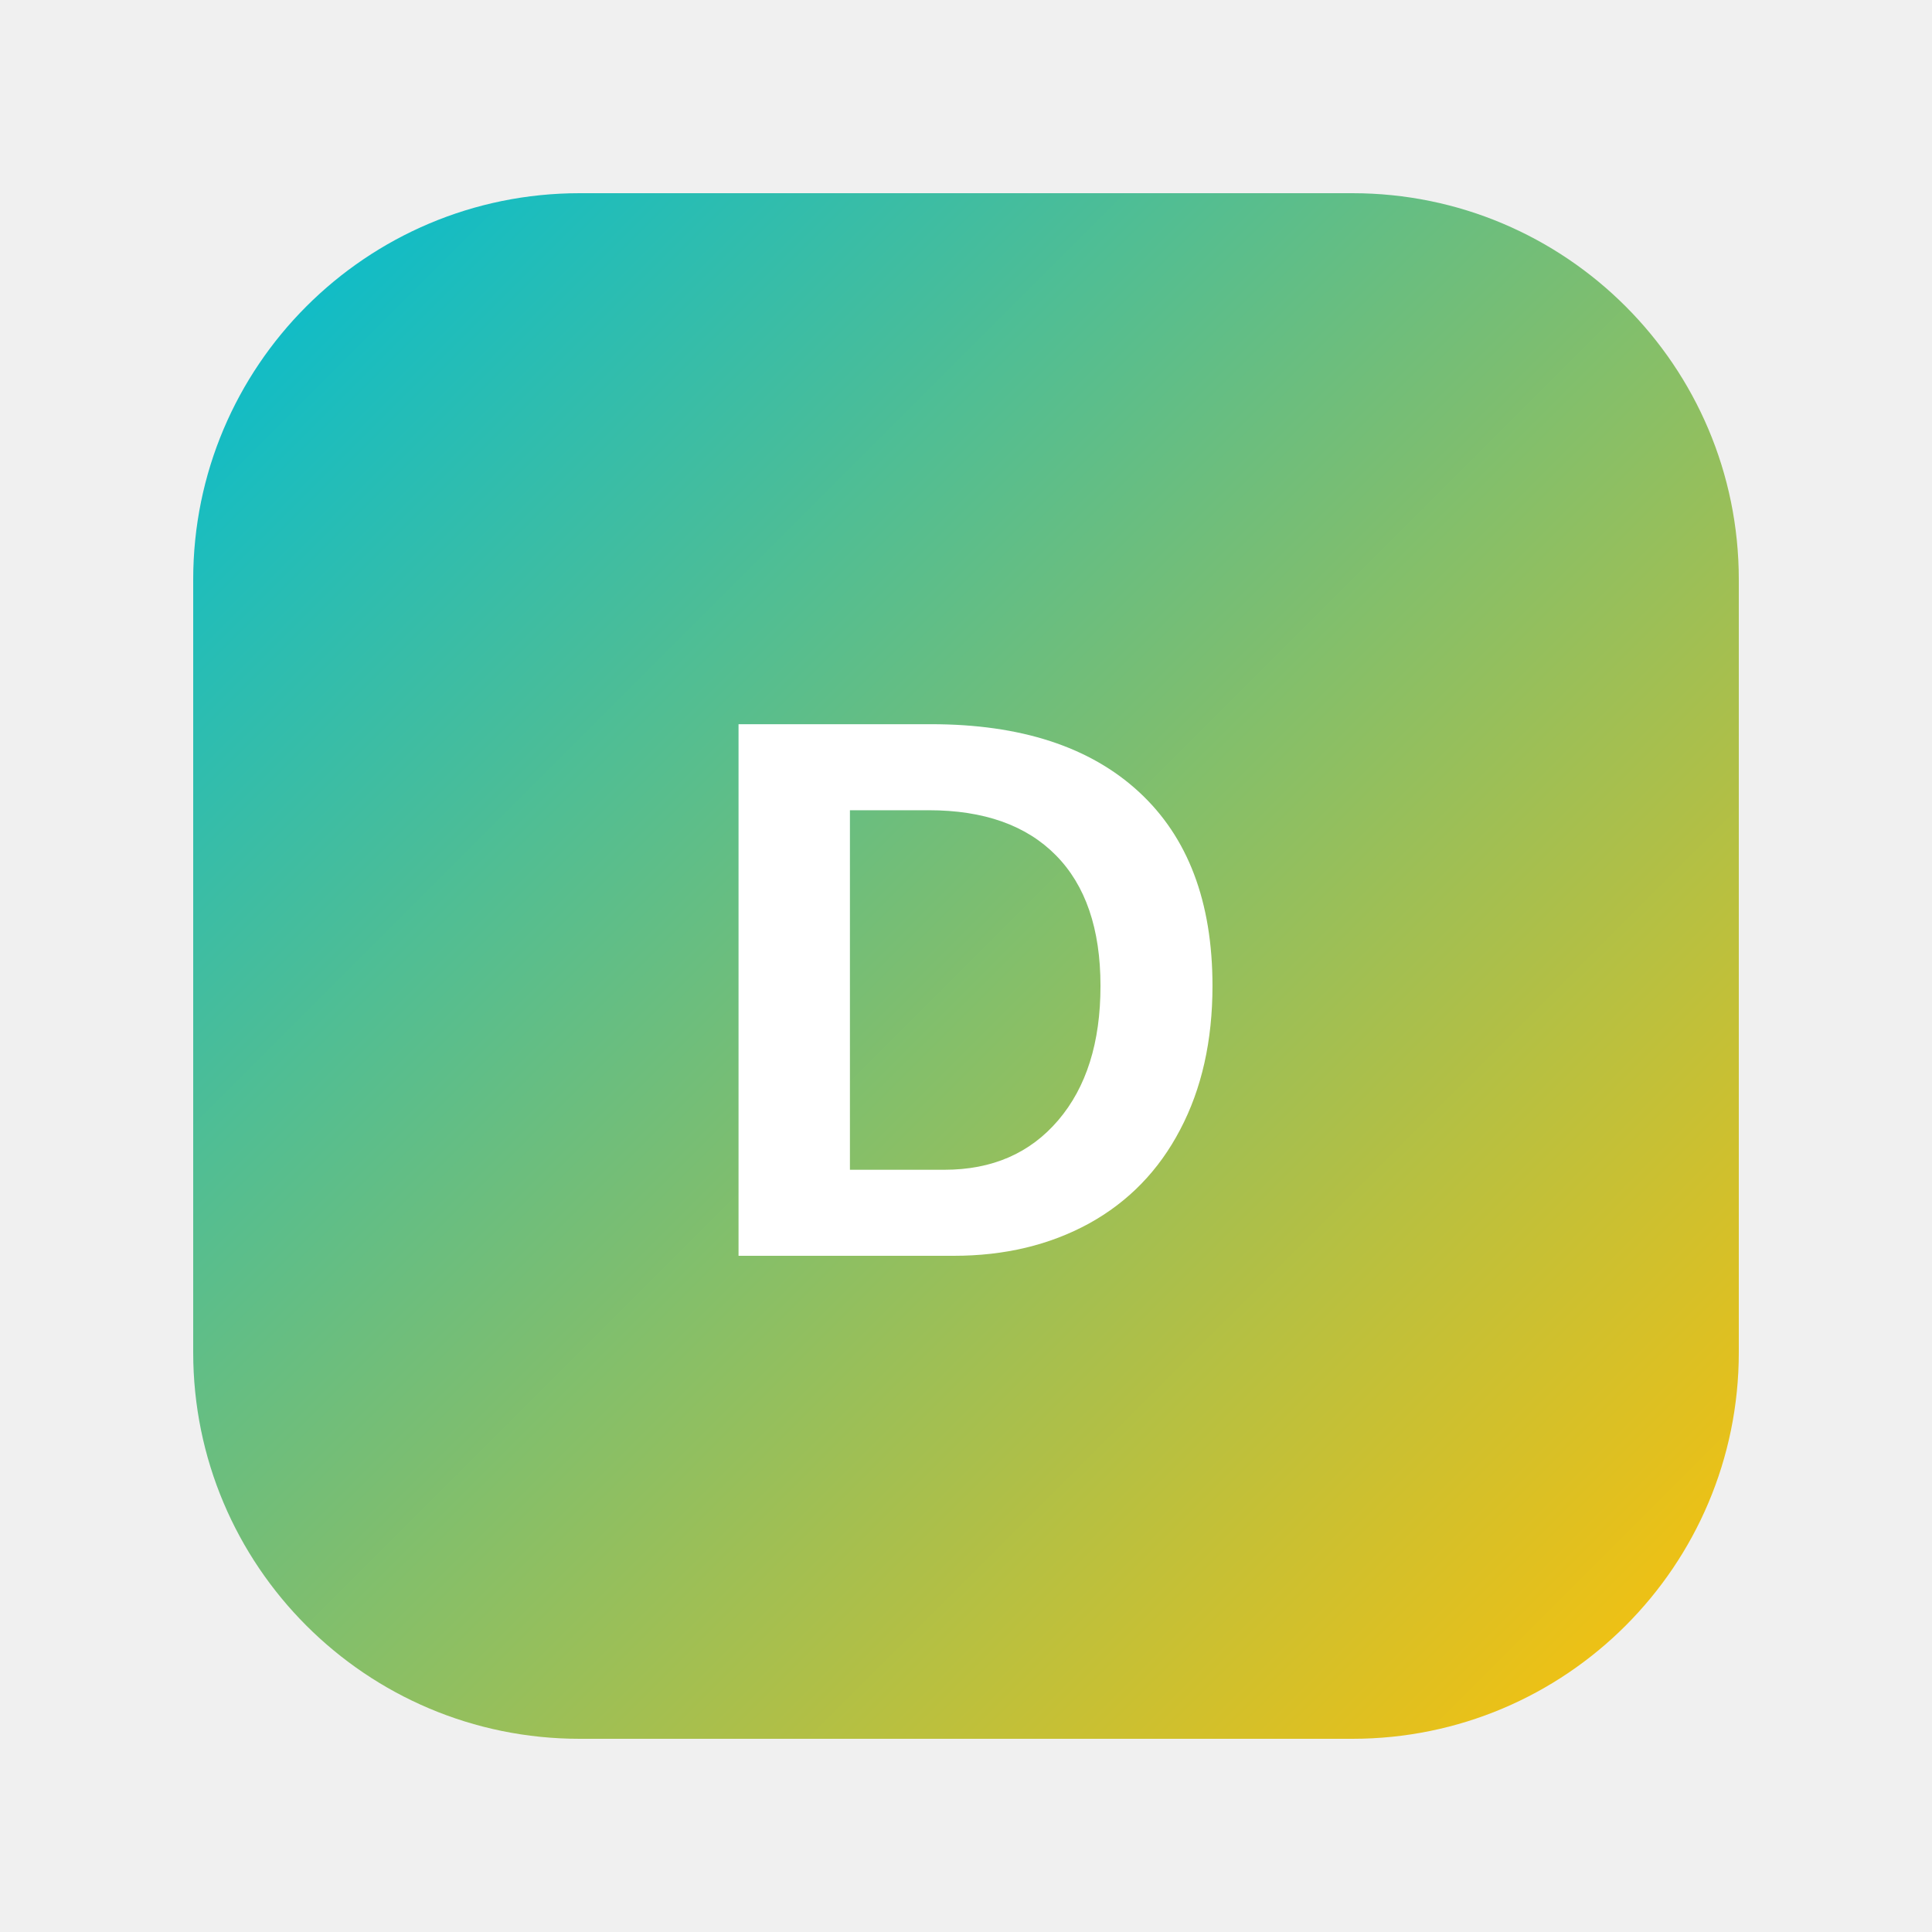
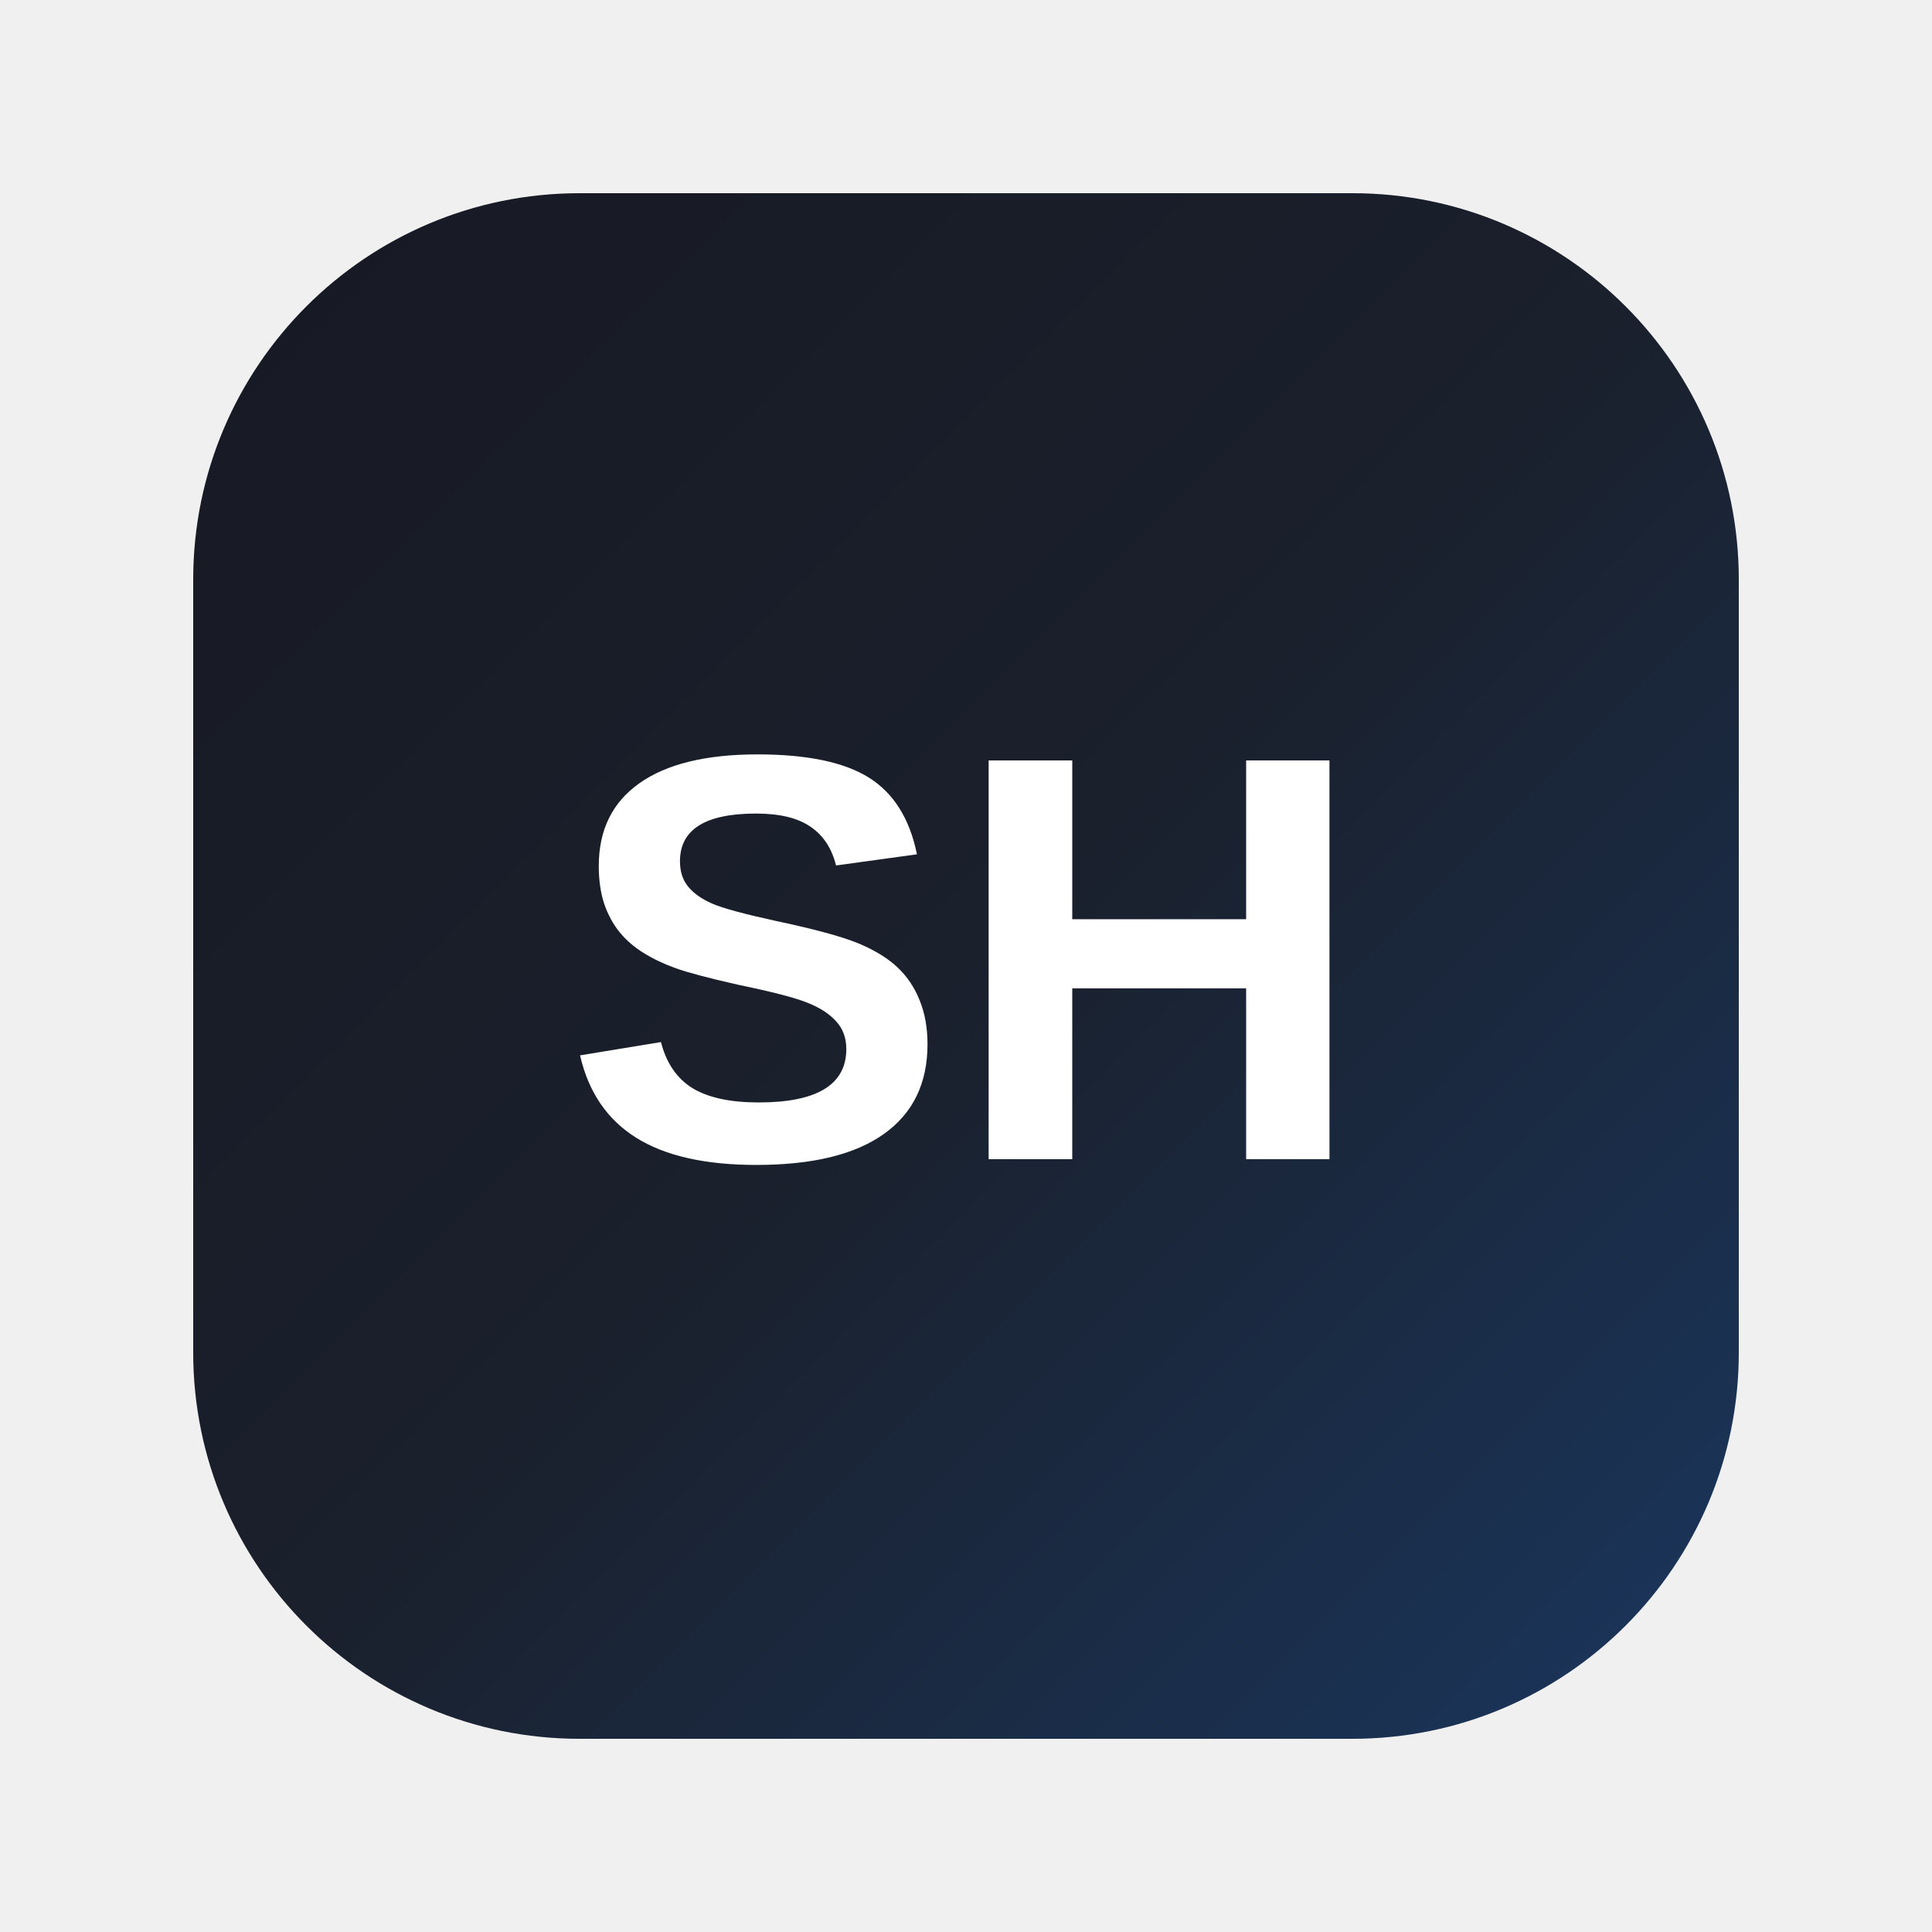
<svg xmlns="http://www.w3.org/2000/svg" viewBox="0 0 100 100" width="50" height="50">
  <defs>
    <linearGradient id="gradient" x1="0%" y1="0%" x2="100%" y2="100%">
-       <stop offset="0%" stop-color="#00bcd4" />
-       <stop offset="100%" stop-color="#ffc107" />
+       <stop offset="0%" stop-color="#171923" />
+       <stop offset="50%" stop-color="#1A202C" />
+       <stop offset="100%" stop-color="#1A365D" />
    </linearGradient>
  </defs>
  <rect x="10" y="10" width="80" height="80" rx="20" fill="url(#gradient)" />
-   <text x="50" y="65" font-family="Arial, sans-serif" font-size="40" font-weight="bold" text-anchor="middle" fill="white">D</text>
+   <text x="50" y="60" font-family="Arial, sans-serif" font-size="30" font-weight="bold" text-anchor="middle" fill="white">SH</text>
</svg>
